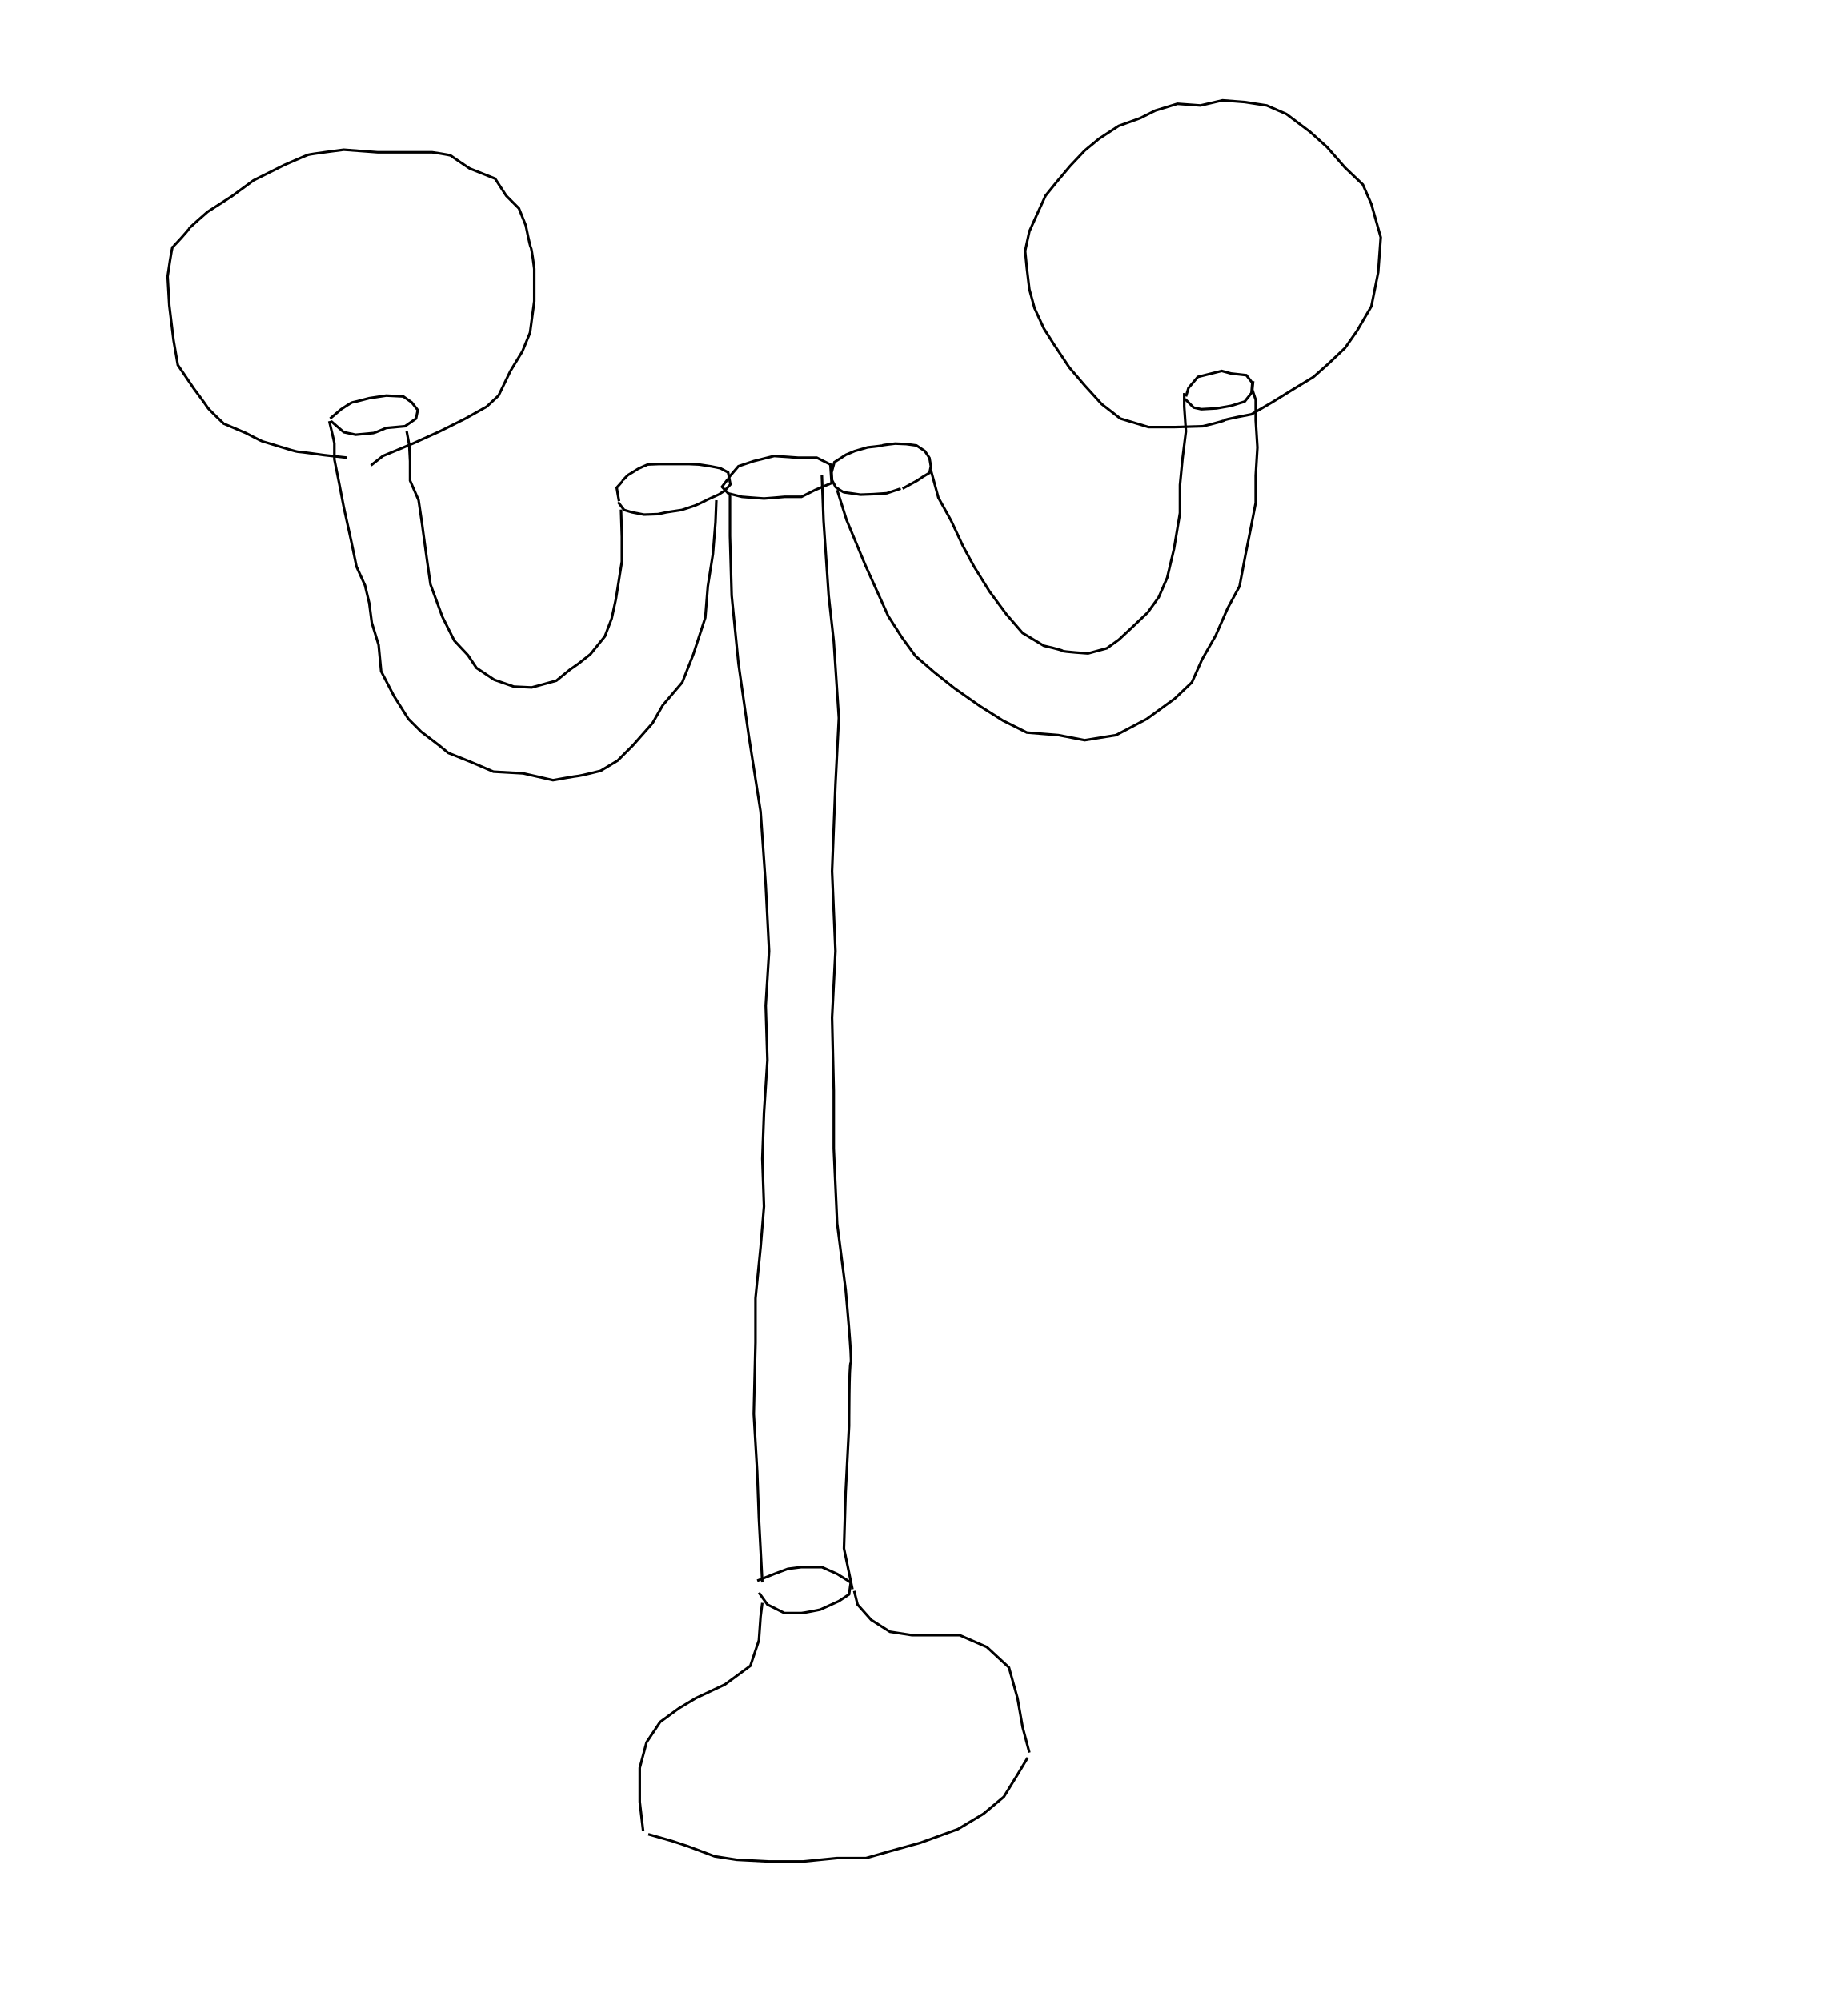
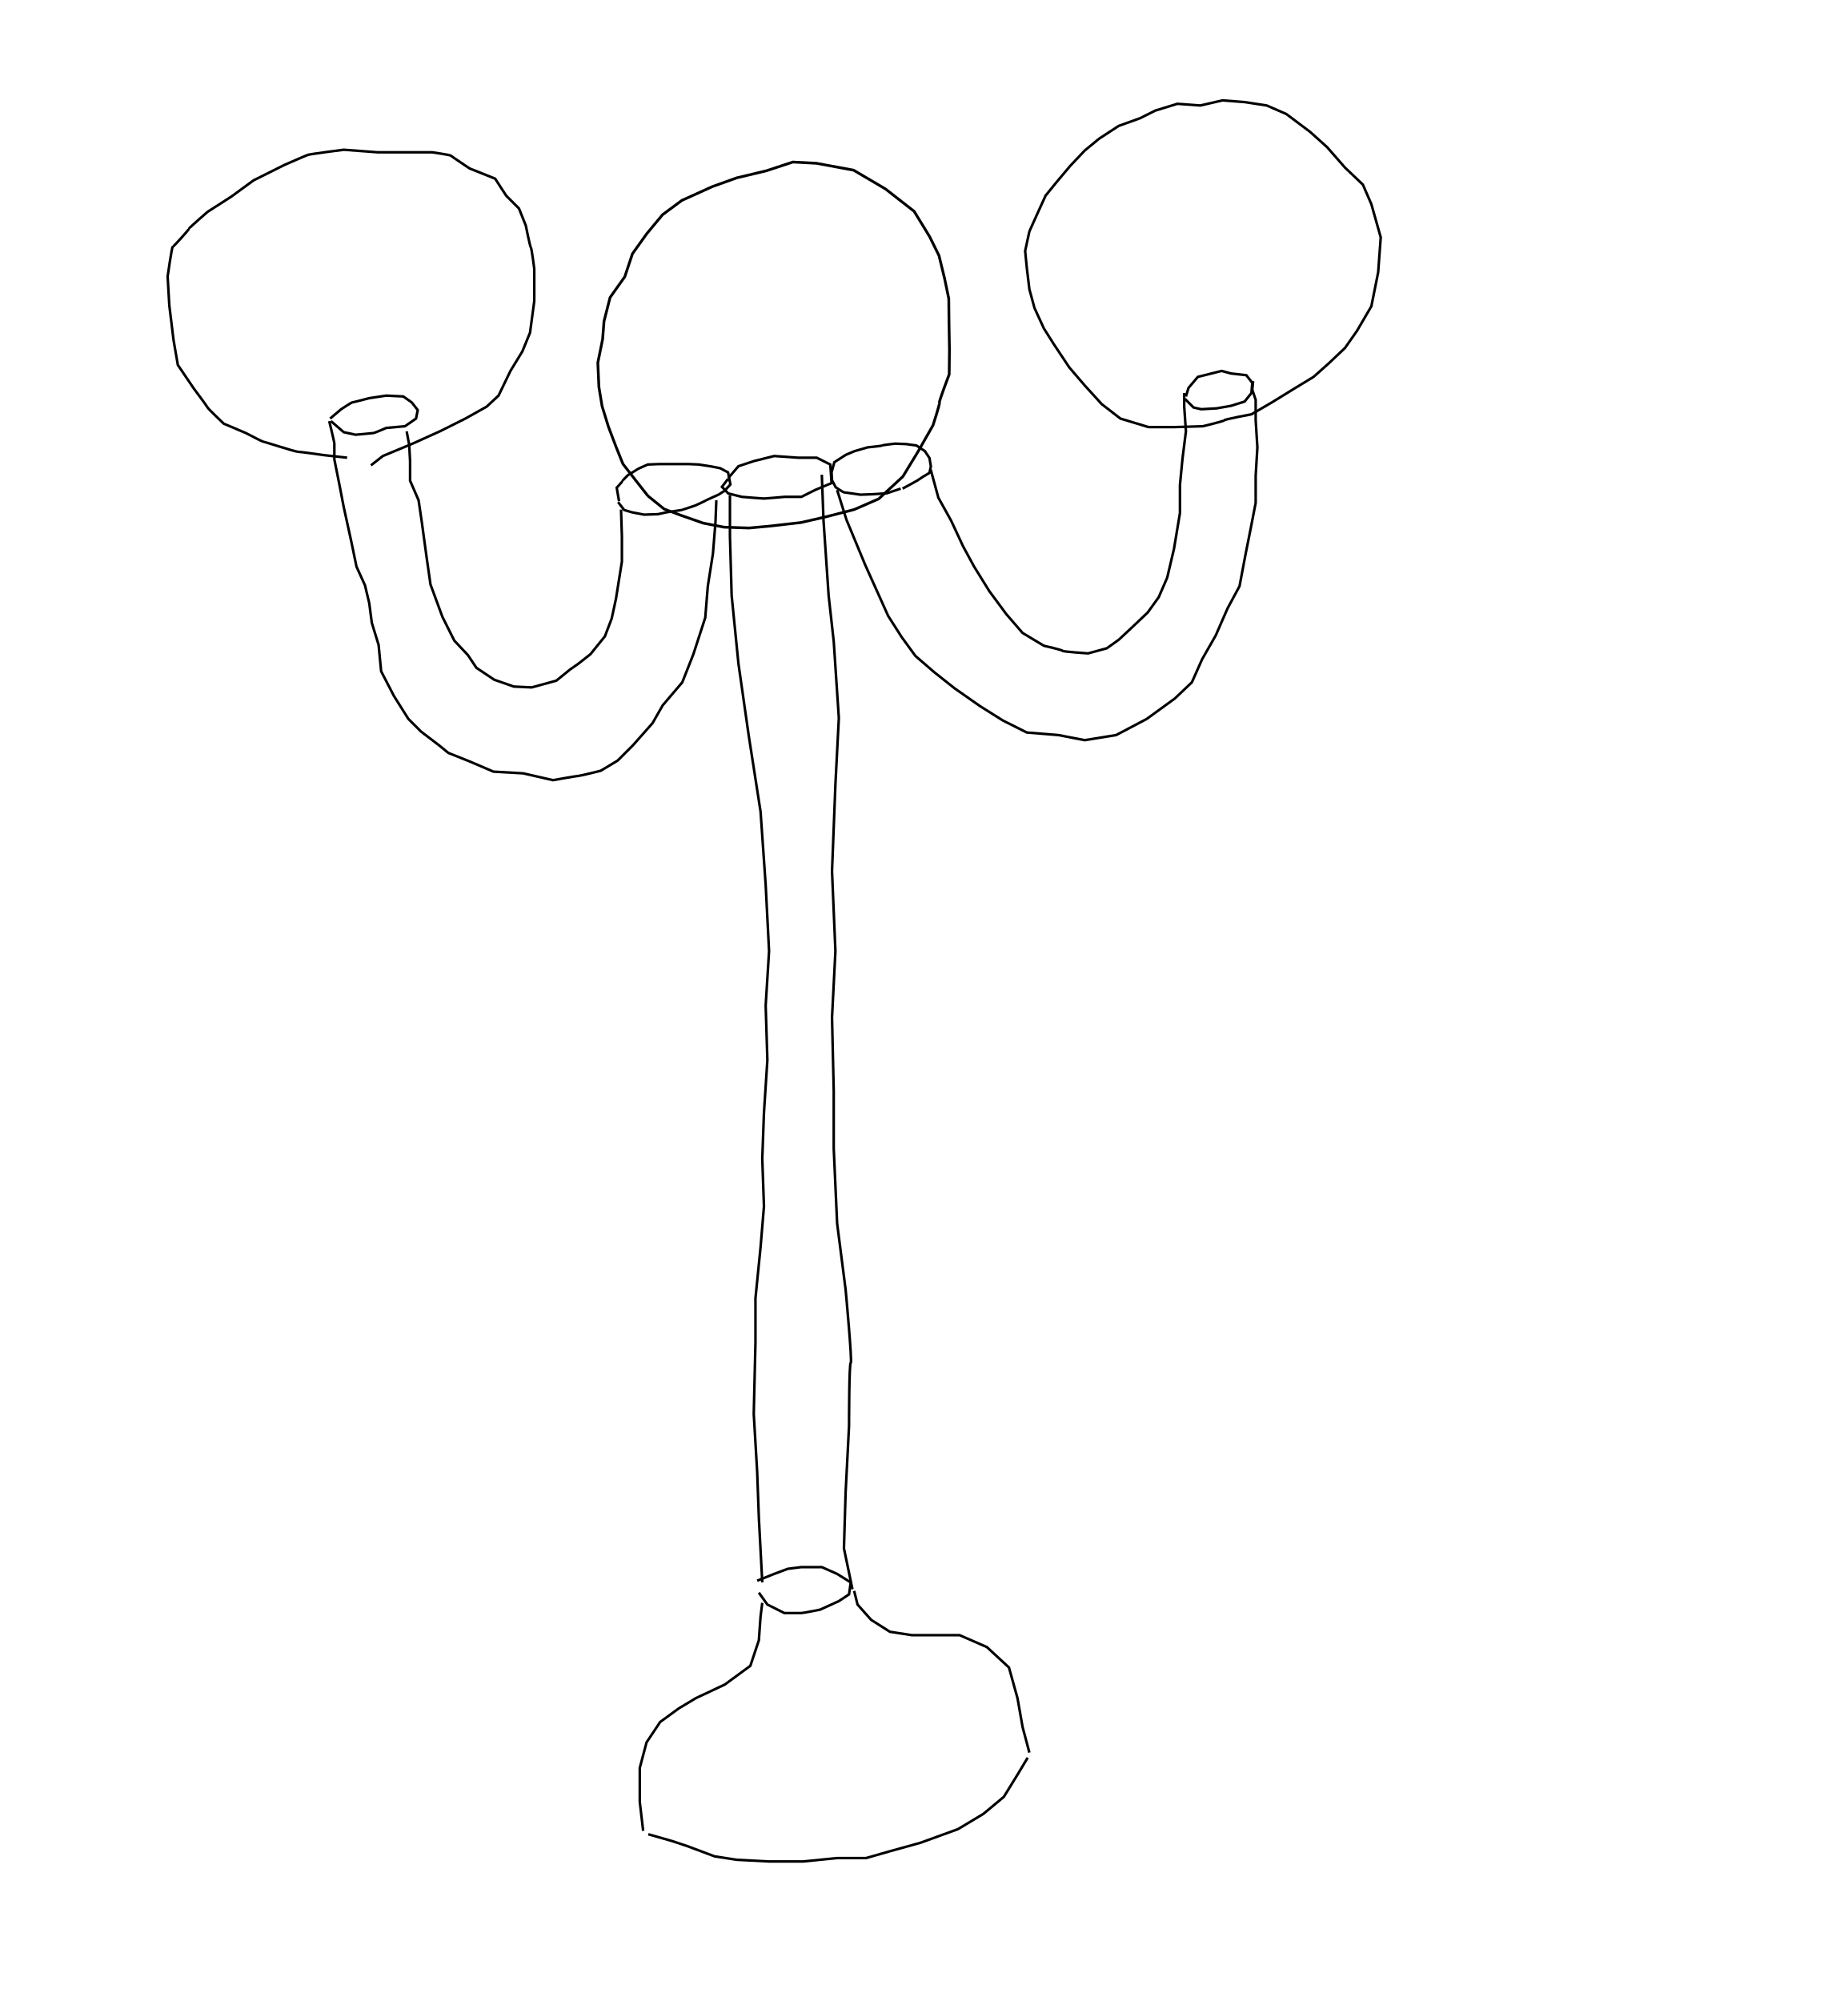
- <svg xmlns="http://www.w3.org/2000/svg" width="10.056in" height="10.889in" viewBox="0 0 724 784">
+ <svg xmlns="http://www.w3.org/2000/svg" width="10.056in" height="10.889in" viewBox="0 0 724 784" id="svg3042" version="1.1">
+   <defs id="defs3063" />
  <path id="Unnamed #16" fill="none" stroke="black" stroke-width="1" d="M 136.00,179.33            C 136.00,179.33 127.00,178.33 127.00,178.33              127.00,178.33 117.67,177.00 116.67,177.00              115.67,177.00 103.33,173.00 103.00,173.00              102.67,173.00 96.33,169.67 96.33,169.67              96.33,169.67 87.67,166.00 87.67,166.00              87.67,166.00 81.67,160.33 81.33,159.67              81.00,159.00 76.00,152.33 76.00,152.33              76.00,152.33 69.67,143.00 69.67,143.00              69.67,143.00 68.00,133.33 68.00,133.33              68.00,133.33 66.33,119.67 66.33,119.67              66.33,119.67 65.67,108.33 65.67,108.33              65.67,108.33 67.33,96.67 67.67,96.67              68.00,96.67 74.00,90.00 74.00,89.67              74.00,89.33 81.33,83.00 81.33,83.00              81.33,83.00 90.67,77.00 90.67,77.00              90.67,77.00 99.33,70.67 99.33,70.67              99.33,70.67 111.33,64.67 111.33,64.67              111.33,64.67 119.67,61.00 120.67,60.67              121.67,60.33 134.67,58.67 134.67,58.67              134.67,58.67 147.67,59.67 148.00,59.67              148.33,59.67 157.33,59.67 157.33,59.67              157.33,59.67 169.33,59.67 169.33,59.67              169.33,59.67 176.33,60.67 176.67,61.00              177.00,61.33 184.00,66.00 184.00,66.00              184.00,66.00 194.00,70.00 194.00,70.00              194.00,70.00 198.33,76.67 198.33,76.67              198.33,76.67 203.33,81.67 203.33,81.67              203.33,81.67 206.00,88.33 206.00,88.33              206.00,88.33 207.67,96.67 208.00,97.00              208.33,97.33 209.33,105.33 209.33,105.33              209.33,105.33 209.33,118.00 209.33,118.00              209.33,118.00 207.67,130.33 207.67,130.33              207.67,130.33 204.67,137.67 204.67,137.67              204.67,137.67 200.00,145.33 200.00,145.33              200.00,145.33 195.33,155.00 195.33,155.00              195.33,155.00 190.67,159.33 190.67,159.33              190.67,159.33 182.33,164.00 182.33,164.00              182.33,164.00 172.33,169.00 172.33,169.00              172.33,169.00 162.00,173.67 162.00,173.67              162.00,173.67 150.00,178.67 150.00,178.67              150.00,178.67 145.33,182.33 145.33,182.33" />
  <path id="Unnamed #15" fill="none" stroke="black" stroke-width="1" d="M 129.33,164.00            C 129.33,164.00 133.67,160.33 133.67,160.33              133.67,160.33 137.67,157.67 138.00,157.67              138.33,157.67 144.67,156.00 144.67,156.00              144.67,156.00 151.33,155.00 151.33,155.00              151.33,155.00 158.00,155.33 158.00,155.33              158.00,155.33 161.33,157.67 161.33,157.67              161.33,157.67 163.67,160.67 163.67,160.67              163.67,160.67 163.00,164.00 163.00,164.00              163.00,164.00 158.67,167.00 158.67,167.00              158.67,167.00 151.33,167.67 151.33,167.67              151.33,167.67 146.67,169.67 146.33,169.67              146.00,169.67 139.33,170.33 139.33,170.33              139.33,170.33 134.67,169.33 134.67,169.33              134.67,169.33 129.67,165.00 129.67,165.00" />
  <path id="Unnamed #14" fill="none" stroke="black" stroke-width="1" d="M 243.33,199.67            C 243.33,199.67 243.67,210.33 243.67,210.33              243.67,210.33 243.67,220.00 243.67,220.00              243.67,220.00 241.33,234.67 241.33,234.67              241.33,234.67 239.67,242.33 239.67,242.33              239.67,242.33 237.00,249.33 237.00,249.33              237.00,249.33 231.33,256.33 231.33,256.33              231.33,256.33 226.67,260.00 226.67,260.00              226.67,260.00 223.33,262.33 223.33,262.33              223.33,262.33 218.00,266.67 218.00,266.67              218.00,266.67 208.33,269.33 208.33,269.33              208.33,269.33 201.33,269.00 201.33,269.00              201.33,269.00 193.67,266.33 193.67,266.33              193.67,266.33 186.67,261.67 186.67,261.67              186.67,261.67 183.33,256.67 183.33,256.67              183.33,256.67 178.00,251.00 178.00,251.00              178.00,251.00 173.33,241.67 173.33,241.67              173.33,241.67 171.00,235.33 171.00,235.33              171.00,235.33 168.67,229.00 168.67,229.00              168.67,229.00 167.33,219.67 167.33,219.67              167.33,219.67 166.00,210.00 166.00,210.00              166.00,210.00 165.33,205.00 165.33,205.00              165.33,205.00 164.00,196.00 164.00,196.00              164.00,196.00 160.67,188.33 160.67,188.33              160.67,188.33 160.67,180.67 160.67,180.67              160.67,180.67 160.33,174.33 160.33,174.33              160.33,174.33 159.33,169.00 159.33,169.00" />
  <path id="Unnamed #13" fill="none" stroke="black" stroke-width="1" d="M 280.67,196.00            C 280.67,196.00 280.33,204.67 280.33,204.67              280.33,204.67 279.33,217.00 279.33,217.00              279.33,217.00 277.33,229.67 277.33,229.67              277.33,229.67 276.33,242.00 276.33,242.00              276.33,242.00 271.67,256.33 271.67,256.33              271.67,256.33 267.33,267.33 267.33,267.33              267.33,267.33 259.67,276.33 259.67,276.33              259.67,276.33 255.67,283.33 255.67,283.33              255.67,283.33 248.00,292.00 248.00,292.00              248.00,292.00 242.00,298.00 242.00,298.00              242.00,298.00 235.33,302.00 235.33,302.00              235.33,302.00 227.33,304.00 226.67,304.00              226.00,304.00 216.67,305.67 216.67,305.67              216.67,305.67 205.00,303.00 205.00,303.00              205.00,303.00 193.33,302.33 193.33,302.33              193.33,302.33 184.00,298.33 184.00,298.33              184.00,298.33 175.67,295.00 175.67,295.00              175.67,295.00 172.00,292.00 172.00,292.00              172.00,292.00 165.00,286.67 165.00,286.67              165.00,286.67 160.00,281.67 160.00,281.67              160.00,281.67 154.33,272.67 154.33,272.67              154.33,272.67 149.33,263.00 149.33,263.00              149.33,263.00 148.33,252.67 148.33,252.67              148.33,252.67 145.67,244.00 145.67,244.00              145.67,244.00 144.67,236.33 144.67,236.33              144.67,236.33 143.00,229.33 143.00,229.33              143.00,229.33 139.67,222.00 139.67,222.00              139.67,222.00 137.67,212.33 137.67,212.33              137.67,212.33 134.67,198.67 134.67,198.67              134.67,198.67 133.00,190.00 133.00,190.00              133.00,190.00 131.00,180.00 131.00,180.00              131.00,180.00 131.00,174.00 131.00,173.67              131.00,173.33 129.00,165.00 129.00,165.00" />
  <path id="Unnamed #12" fill="none" stroke="black" stroke-width="1" d="M 403.33,90.67            C 403.33,90.67 406.33,84.00 406.33,84.00              406.33,84.00 409.67,76.67 409.67,76.67              409.67,76.67 414.00,71.33 414.00,71.33              414.00,71.33 419.33,65.00 419.33,65.00              419.33,65.00 425.00,59.00 425.00,59.00              425.00,59.00 430.67,54.33 430.67,54.33              430.67,54.33 438.33,49.33 438.33,49.33              438.33,49.33 446.67,46.33 446.67,46.33              446.67,46.33 452.67,43.33 452.67,43.33              452.67,43.33 461.33,40.67 461.33,40.67              461.33,40.67 470.33,41.33 470.33,41.33              470.33,41.33 479.00,39.33 479.00,39.33              479.00,39.33 487.67,40.00 487.67,40.00              487.67,40.00 496.33,41.33 496.33,41.33              496.33,41.33 504.00,44.67 504.00,44.67              504.00,44.67 513.33,51.67 513.33,51.67              513.33,51.67 520.00,57.67 520.00,57.67              520.00,57.67 527.00,65.67 527.00,65.67              527.00,65.67 534.00,72.33 534.00,72.33              534.00,72.33 537.33,80.00 537.33,80.00              537.33,80.00 541.00,93.00 541.00,93.00              541.00,93.00 540.00,106.67 540.00,106.67              540.00,106.67 537.33,120.00 537.33,120.00              537.33,120.00 531.67,129.67 531.67,129.67              531.67,129.67 527.00,136.33 527.00,136.33              527.00,136.33 520.67,142.33 520.67,142.33              520.67,142.33 514.67,147.67 514.67,147.67              514.67,147.67 507.00,152.33 507.00,152.33              507.00,152.33 498.33,157.67 498.33,157.67              498.33,157.67 490.33,162.33 490.33,162.33              490.33,162.33 479.67,164.33 479.67,164.67              479.67,165.00 471.33,167.00 471.33,167.00              471.33,167.00 460.33,167.33 460.33,167.33              460.33,167.33 450.00,167.33 450.00,167.33              450.00,167.33 439.00,164.00 439.00,164.00              439.00,164.00 431.67,158.33 431.67,158.33              431.67,158.33 425.00,151.00 425.00,151.00              425.00,151.00 419.00,144.00 419.00,144.00              419.00,144.00 413.00,135.00 413.00,135.00              413.00,135.00 409.00,128.67 409.00,128.67              409.00,128.67 405.33,120.67 405.33,120.67              405.33,120.67 403.33,113.33 403.33,113.33              403.33,113.33 402.33,105.00 402.33,105.00              402.33,105.00 401.67,98.33 401.67,98.33              401.67,98.33 403.33,90.67 403.33,90.67" />
  <path id="Unnamed #11" fill="none" stroke="black" stroke-width="1" d="M 464.67,155.33            C 464.67,155.33 465.67,152.00 465.67,152.00              465.67,152.00 469.33,147.67 469.33,147.67              469.33,147.67 478.67,145.33 478.67,145.33              478.67,145.33 482.33,146.33 482.33,146.33              482.33,146.33 488.33,147.00 488.33,147.00              488.33,147.00 490.67,150.00 490.67,150.00              490.67,150.00 490.33,154.00 490.33,154.00              490.33,154.00 487.67,157.33 487.67,157.33              487.67,157.33 482.33,159.00 482.33,159.00              482.33,159.00 476.67,160.00 476.67,160.00              476.67,160.00 470.67,160.33 470.67,160.33              470.67,160.33 467.67,159.67 467.67,159.67              467.67,159.67 464.33,156.33 464.33,156.33" />
  <path id="Unnamed #10" fill="none" stroke="black" stroke-width="1" d="M 364.67,184.00            C 364.67,184.00 367.67,195.00 367.67,195.00              367.67,195.00 372.67,204.00 372.67,204.00              372.67,204.00 377.33,214.00 377.33,214.00              377.33,214.00 381.67,222.00 381.67,222.00              381.67,222.00 387.67,231.67 387.67,231.67              387.67,231.67 394.33,240.67 394.33,240.67              394.33,240.67 400.67,248.00 400.67,248.00              400.67,248.00 409.00,253.00 409.00,253.00              409.00,253.00 416.33,254.67 416.33,255.00              416.33,255.33 426.33,256.00 426.33,256.00              426.33,256.00 433.67,254.00 433.67,254.00              433.67,254.00 438.33,250.67 438.33,250.67              438.33,250.67 443.00,246.33 443.00,246.33              443.00,246.33 449.67,240.00 449.67,240.00              449.67,240.00 454.00,234.00 454.00,234.00              454.00,234.00 457.33,226.33 457.33,226.33              457.33,226.33 460.00,215.00 460.00,215.00              460.00,215.00 462.33,201.00 462.33,201.00              462.33,201.00 462.33,190.00 462.33,190.00              462.33,190.00 463.33,179.67 463.33,179.67              463.33,179.67 464.67,169.00 464.67,169.00              464.67,169.00 464.00,159.33 464.00,159.33              464.00,159.33 464.00,154.00 464.00,154.00" />
  <path id="Unnamed #9" fill="none" stroke="black" stroke-width="1" d="M 328.00,192.00            C 328.00,192.00 331.67,203.67 331.67,203.67              331.67,203.67 339.00,221.33 339.00,221.33              339.00,221.33 348.00,241.33 348.00,241.33              348.00,241.33 353.33,249.67 353.33,249.67              353.33,249.67 358.67,257.00 358.67,257.00              358.67,257.00 366.00,263.33 366.00,263.33              366.00,263.33 374.00,269.67 374.00,269.67              374.00,269.67 384.00,276.67 384.00,276.67              384.00,276.67 393.00,282.33 393.00,282.33              393.00,282.33 402.33,287.00 402.33,287.00              402.33,287.00 414.67,288.00 414.67,288.00              414.67,288.00 425.00,290.00 425.00,290.00              425.00,290.00 437.33,288.00 437.33,288.00              437.33,288.00 449.33,281.67 449.33,281.67              449.33,281.67 460.33,273.67 460.33,273.67              460.33,273.67 467.00,267.33 467.00,267.33              467.00,267.33 471.00,258.33 471.00,258.33              471.00,258.33 476.33,249.00 476.33,249.00              476.33,249.00 481.00,238.33 481.00,238.33              481.00,238.33 485.67,229.67 485.67,229.67              485.67,229.67 488.00,217.33 488.00,217.33              488.00,217.33 490.00,207.33 490.00,207.33              490.00,207.33 492.00,197.00 492.00,197.00              492.00,197.00 492.00,186.33 492.00,186.33              492.00,186.33 492.67,175.33 492.67,175.33              492.67,175.33 492.00,164.67 492.00,164.67              492.00,164.67 492.00,156.67 492.00,156.67              492.00,156.67 490.67,152.67 490.67,152.67              490.67,152.67 491.00,149.33 491.00,149.33" />
  <path id="Unnamed #8" fill="none" stroke="black" stroke-width="1" d="M 242.55,196.36            C 242.36,195.45 241.64,191.09 241.64,191.09              241.64,191.09 243.82,188.73 243.82,188.55              243.82,188.36 246.00,186.18 246.00,186.18              246.00,186.18 249.64,184.00 249.82,183.82              250.00,183.64 253.82,182.00 253.82,182.00              253.82,182.00 258.00,181.82 258.36,181.82              258.73,181.82 264.36,181.82 264.36,181.82              264.36,181.82 269.27,181.82 269.82,181.82              270.36,181.82 273.82,182.00 273.82,182.00              273.82,182.00 278.55,182.73 278.55,182.73              278.55,182.73 282.18,183.45 282.18,183.45              282.18,183.45 285.27,185.09 285.27,185.09              285.27,185.09 286.18,189.82 286.18,189.82              286.18,189.82 283.82,192.36 283.82,192.36              283.82,192.36 282.00,193.45 281.82,193.64              281.64,193.82 276.91,195.82 276.73,196.00              276.55,196.18 272.55,198.00 272.55,198.00              272.55,198.00 267.27,199.82 267.09,199.82              266.91,199.82 261.09,200.73 261.09,200.73              261.09,200.73 257.82,201.45 257.82,201.45              257.82,201.45 252.36,201.64 252.36,201.64              252.36,201.64 247.64,200.73 247.64,200.73              247.64,200.73 244.55,199.82 244.55,199.82              244.55,199.82 242.18,196.73 242.18,196.73" />
  <path id="Unnamed #7" fill="none" stroke="black" stroke-width="1" d="M 352.91,191.45            C 352.91,191.45 347.45,193.27 347.45,193.27              347.45,193.27 342.00,193.64 342.00,193.64              342.00,193.64 337.09,193.82 337.09,193.82              337.09,193.82 331.09,192.91 330.73,192.91              330.36,192.91 327.45,190.91 327.45,190.91              327.45,190.91 326.00,188.18 326.00,188.18              326.00,188.18 325.82,185.09 325.82,185.09              325.82,185.09 326.91,181.09 326.91,181.09              326.91,181.09 331.45,178.18 331.45,178.18              331.45,178.18 334.91,176.73 334.91,176.73              334.91,176.73 340.00,175.27 340.00,175.27              340.00,175.27 345.45,174.73 345.64,174.55              345.82,174.36 350.73,173.82 350.73,173.82              350.73,173.82 355.09,174.00 355.09,174.00              355.09,174.00 359.09,174.55 359.09,174.55              359.09,174.55 362.36,176.73 362.36,176.73              362.36,176.73 364.18,179.45 364.18,179.45              364.18,179.45 364.73,182.73 364.73,182.73              364.73,182.73 364.18,185.27 364.18,185.27              364.18,185.27 361.45,186.91 361.45,186.91              361.45,186.91 359.27,188.36 359.27,188.36              359.27,188.36 353.64,191.45 353.64,191.45" />
  <path id="Unnamed #6" fill="none" stroke="black" stroke-width="1" d="M 285.33,187.33            C 285.33,187.33 289.33,182.67 289.33,182.67              289.33,182.67 295.33,180.67 295.33,180.67              295.33,180.67 303.33,178.67 303.33,178.67              303.33,178.67 312.67,179.33 312.67,179.33              312.67,179.33 320.00,179.33 320.00,179.33              320.00,179.33 325.33,182.00 325.33,182.00              325.33,182.00 325.82,189.27 325.82,189.27              325.82,189.27 319.33,192.00 319.33,192.00              319.33,192.00 314.00,194.67 314.00,194.67              314.00,194.67 307.33,194.67 307.33,194.67              307.33,194.67 300.00,195.33 299.33,195.33              298.67,195.33 290.67,194.67 290.67,194.67              290.67,194.67 285.33,193.33 285.33,193.33              285.33,193.33 282.88,190.75 282.88,190.75              282.88,190.75 285.25,187.63 285.25,187.63" />
  <path id="Unnamed #5" fill="none" stroke="black" stroke-width="1" d="M 322.00,186.00            C 322.00,186.00 322.67,204.00 322.67,204.00              322.67,204.00 324.67,233.33 324.67,233.33              324.67,233.33 326.67,251.33 326.67,251.33              326.67,251.33 328.67,281.33 328.67,281.33              328.67,281.33 327.33,307.33 327.33,307.33              327.33,307.33 326.00,341.33 326.00,341.33              326.00,341.33 327.33,372.67 327.33,372.67              327.33,372.67 326.00,398.67 326.00,398.67              326.00,398.67 326.67,427.33 326.67,427.33              326.67,427.33 326.67,450.00 326.67,450.00              326.67,450.00 328.00,479.33 328.00,479.33              328.00,479.33 331.33,505.33 331.33,505.33              331.33,505.33 334.00,534.00 333.33,534.00              332.67,534.00 332.67,558.67 332.67,558.67              332.67,558.67 331.33,584.67 331.33,584.67              331.33,584.67 330.67,606.67 330.67,606.67              330.67,606.67 334.00,622.67 334.00,622.67" />
  <path id="Unnamed #4" fill="none" stroke="black" stroke-width="1" d="M 286.00,194.00            C 286.00,194.00 286.00,210.00 286.00,210.00              286.00,210.00 286.67,233.33 286.67,233.33              286.67,233.33 289.33,260.00 289.33,260.00              289.33,260.00 293.33,288.00 293.33,288.00              293.33,288.00 298.00,318.00 298.00,318.00              298.00,318.00 300.00,346.67 300.00,346.67              300.00,346.67 301.33,372.67 301.33,372.67              301.33,372.67 300.00,394.00 300.00,394.00              300.00,394.00 300.67,415.33 300.67,415.33              300.67,415.33 299.33,436.00 299.33,436.00              299.33,436.00 298.67,454.00 298.67,454.00              298.67,454.00 299.33,472.67 299.33,472.67              299.33,472.67 298.00,488.67 298.00,488.67              298.00,488.67 296.00,508.67 296.00,508.67              296.00,508.67 296.00,526.00 296.00,526.00              296.00,526.00 295.33,554.00 295.33,554.00              295.33,554.00 296.67,576.67 296.67,576.67              296.67,576.67 297.33,594.67 297.33,594.67              297.33,594.67 298.67,620.00 298.67,620.00" />
  <path id="Unnamed #3" fill="none" stroke="black" stroke-width="1" d="M 297.33,624.00            C 297.33,624.00 300.67,628.67 300.67,628.67              300.67,628.67 307.33,632.00 307.33,632.00              307.33,632.00 313.33,632.00 314.00,632.00              314.67,632.00 321.33,630.67 321.33,630.67              321.33,630.67 328.67,627.33 328.67,627.33              328.67,627.33 332.67,624.67 332.67,624.67              332.67,624.67 333.33,620.00 333.33,620.00              333.33,620.00 328.00,616.67 328.00,616.67              328.00,616.67 322.00,614.00 322.00,614.00              322.00,614.00 314.00,614.00 314.00,614.00              314.00,614.00 308.67,614.67 308.67,614.67              308.67,614.67 303.33,616.67 303.33,616.67              303.33,616.67 296.67,619.33 296.67,619.33" />
  <path id="Unnamed #2" fill="none" stroke="black" stroke-width="1" d="M 402.67,688.67            C 402.67,688.67 398.67,695.33 398.67,695.33              398.67,695.33 393.33,704.00 393.33,704.00              393.33,704.00 385.33,710.67 385.33,710.67              385.33,710.67 375.33,716.67 375.33,716.67              375.33,716.67 360.67,722.00 360.67,722.00              360.67,722.00 348.67,725.33 348.67,725.33              348.67,725.33 339.33,728.00 339.33,728.00              339.33,728.00 328.00,728.00 328.00,728.00              328.00,728.00 314.67,729.33 314.67,729.33              314.67,729.33 301.33,729.33 301.33,729.33              301.33,729.33 288.67,728.67 288.67,728.67              288.67,728.67 280.00,727.33 280.00,727.33              280.00,727.33 269.33,723.33 269.33,723.33              269.33,723.33 263.33,721.33 263.33,721.33              263.33,721.33 254.00,718.67 254.00,718.67" />
  <path id="Unnamed #1" fill="none" stroke="black" stroke-width="1" d="M 403.33,686.67            C 403.33,686.67 400.67,676.67 400.67,676.67              400.67,676.67 398.67,665.33 398.67,665.33              398.67,665.33 395.33,653.33 395.33,653.33              395.33,653.33 386.67,645.33 386.67,645.33              386.67,645.33 376.00,640.67 376.00,640.67              376.00,640.67 366.67,640.67 366.67,640.67              366.67,640.67 357.33,640.67 357.33,640.67              357.33,640.67 348.67,639.33 348.67,639.33              348.67,639.33 341.33,634.67 341.33,634.67              341.33,634.67 336.00,628.67 336.00,628.67              336.00,628.67 334.67,623.33 334.67,623.33" />
  <path id="Unnamed" fill="none" stroke="black" stroke-width="1" d="M 252.00,717.33            C 252.00,717.33 250.67,706.00 250.67,706.00              250.67,706.00 250.67,692.67 250.67,692.67              250.67,692.67 253.33,682.67 253.33,682.67              253.33,682.67 258.67,674.67 258.67,674.67              258.67,674.67 266.00,669.33 266.00,669.33              266.00,669.33 272.67,665.33 272.67,665.33              272.67,665.33 284.00,660.00 284.00,660.00              284.00,660.00 294.00,652.67 294.00,652.67              294.00,652.67 297.33,642.67 297.33,642.67              297.33,642.67 298.00,633.33 298.00,633.33              298.00,633.33 298.67,628.00 298.67,628.00" />
+   <path style="fill:none;stroke:#000000;stroke-width:1.078" id="Unnamed #12-1" d="m 253.861,194.302 c 0,0 -4.673,-5.943 -4.673,-5.943 0,0 -5.111,-6.572 -5.111,-6.572 0,0 -2.644,-6.561 -2.644,-6.561 0,0 -3.022,-7.962 -3.022,-7.962 0,0 -2.513,-8.125 -2.513,-8.125 0,0 -1.241,-7.499 -1.241,-7.499 0,0 -0.424,-9.515 -0.424,-9.515 0,0 1.876,-9.21 1.876,-9.21 0,0 0.545,-7.022 0.545,-7.022 0,0 2.384,-9.349 2.384,-9.349 0,0 5.753,-8.105 5.753,-8.105 0,0 3.021,-9.048 3.021,-9.048 0,0 5.575,-7.792 5.575,-7.792 0,0 6.2,-7.472 6.2,-7.472 0,0 7.56,-5.601 7.56,-5.601 0,0 12.005,-5.431 12.005,-5.431 0,0 9.535,-3.414 9.535,-3.414 0,0 11.636,-2.782 11.636,-2.782 0,0 10.354,-3.412 10.354,-3.412 0,0 9.232,0.495 9.232,0.495 0,0 14.524,2.684 14.524,2.684 0,0 12.507,7.366 12.507,7.366 0,0 11.231,8.768 11.231,8.768 0,0 6.029,9.842 6.029,9.842 0,0 3.713,7.5 3.713,7.5 0,0 2.137,8.742 2.137,8.742 0,0 1.694,8.123 1.694,8.123 0,0 0.093,9.364 0.093,9.364 0,0 0.174,10.619 0.174,10.619 0,0 -0.095,9.673 -0.095,9.673 0,0 -4.153,10.909 -3.828,11.069 0.316,0.155 -2.517,8.895 -2.517,8.895 0,0 -5.944,10.441 -5.944,10.441 0,0 -5.878,9.659 -5.878,9.659 0,0 -9.445,8.719 -9.445,8.719 0,0 -9.595,4.187 -9.595,4.187 0,0 -10.807,2.788 -10.807,2.788 0,0 -10.11,2.317 -10.11,2.317 0,0 -12.023,1.376 -12.023,1.376 0,0 -8.331,0.762 -8.331,0.762 0,0 -9.741,-0.332 -9.741,-0.332 0,0 -8.159,-1.583 -8.159,-1.583 0,0 -8.537,-2.984 -8.537,-2.984 0,0 -6.756,-2.521 -6.756,-2.521 0,0 -6.383,-5.156 -6.383,-5.156" />
</svg>
